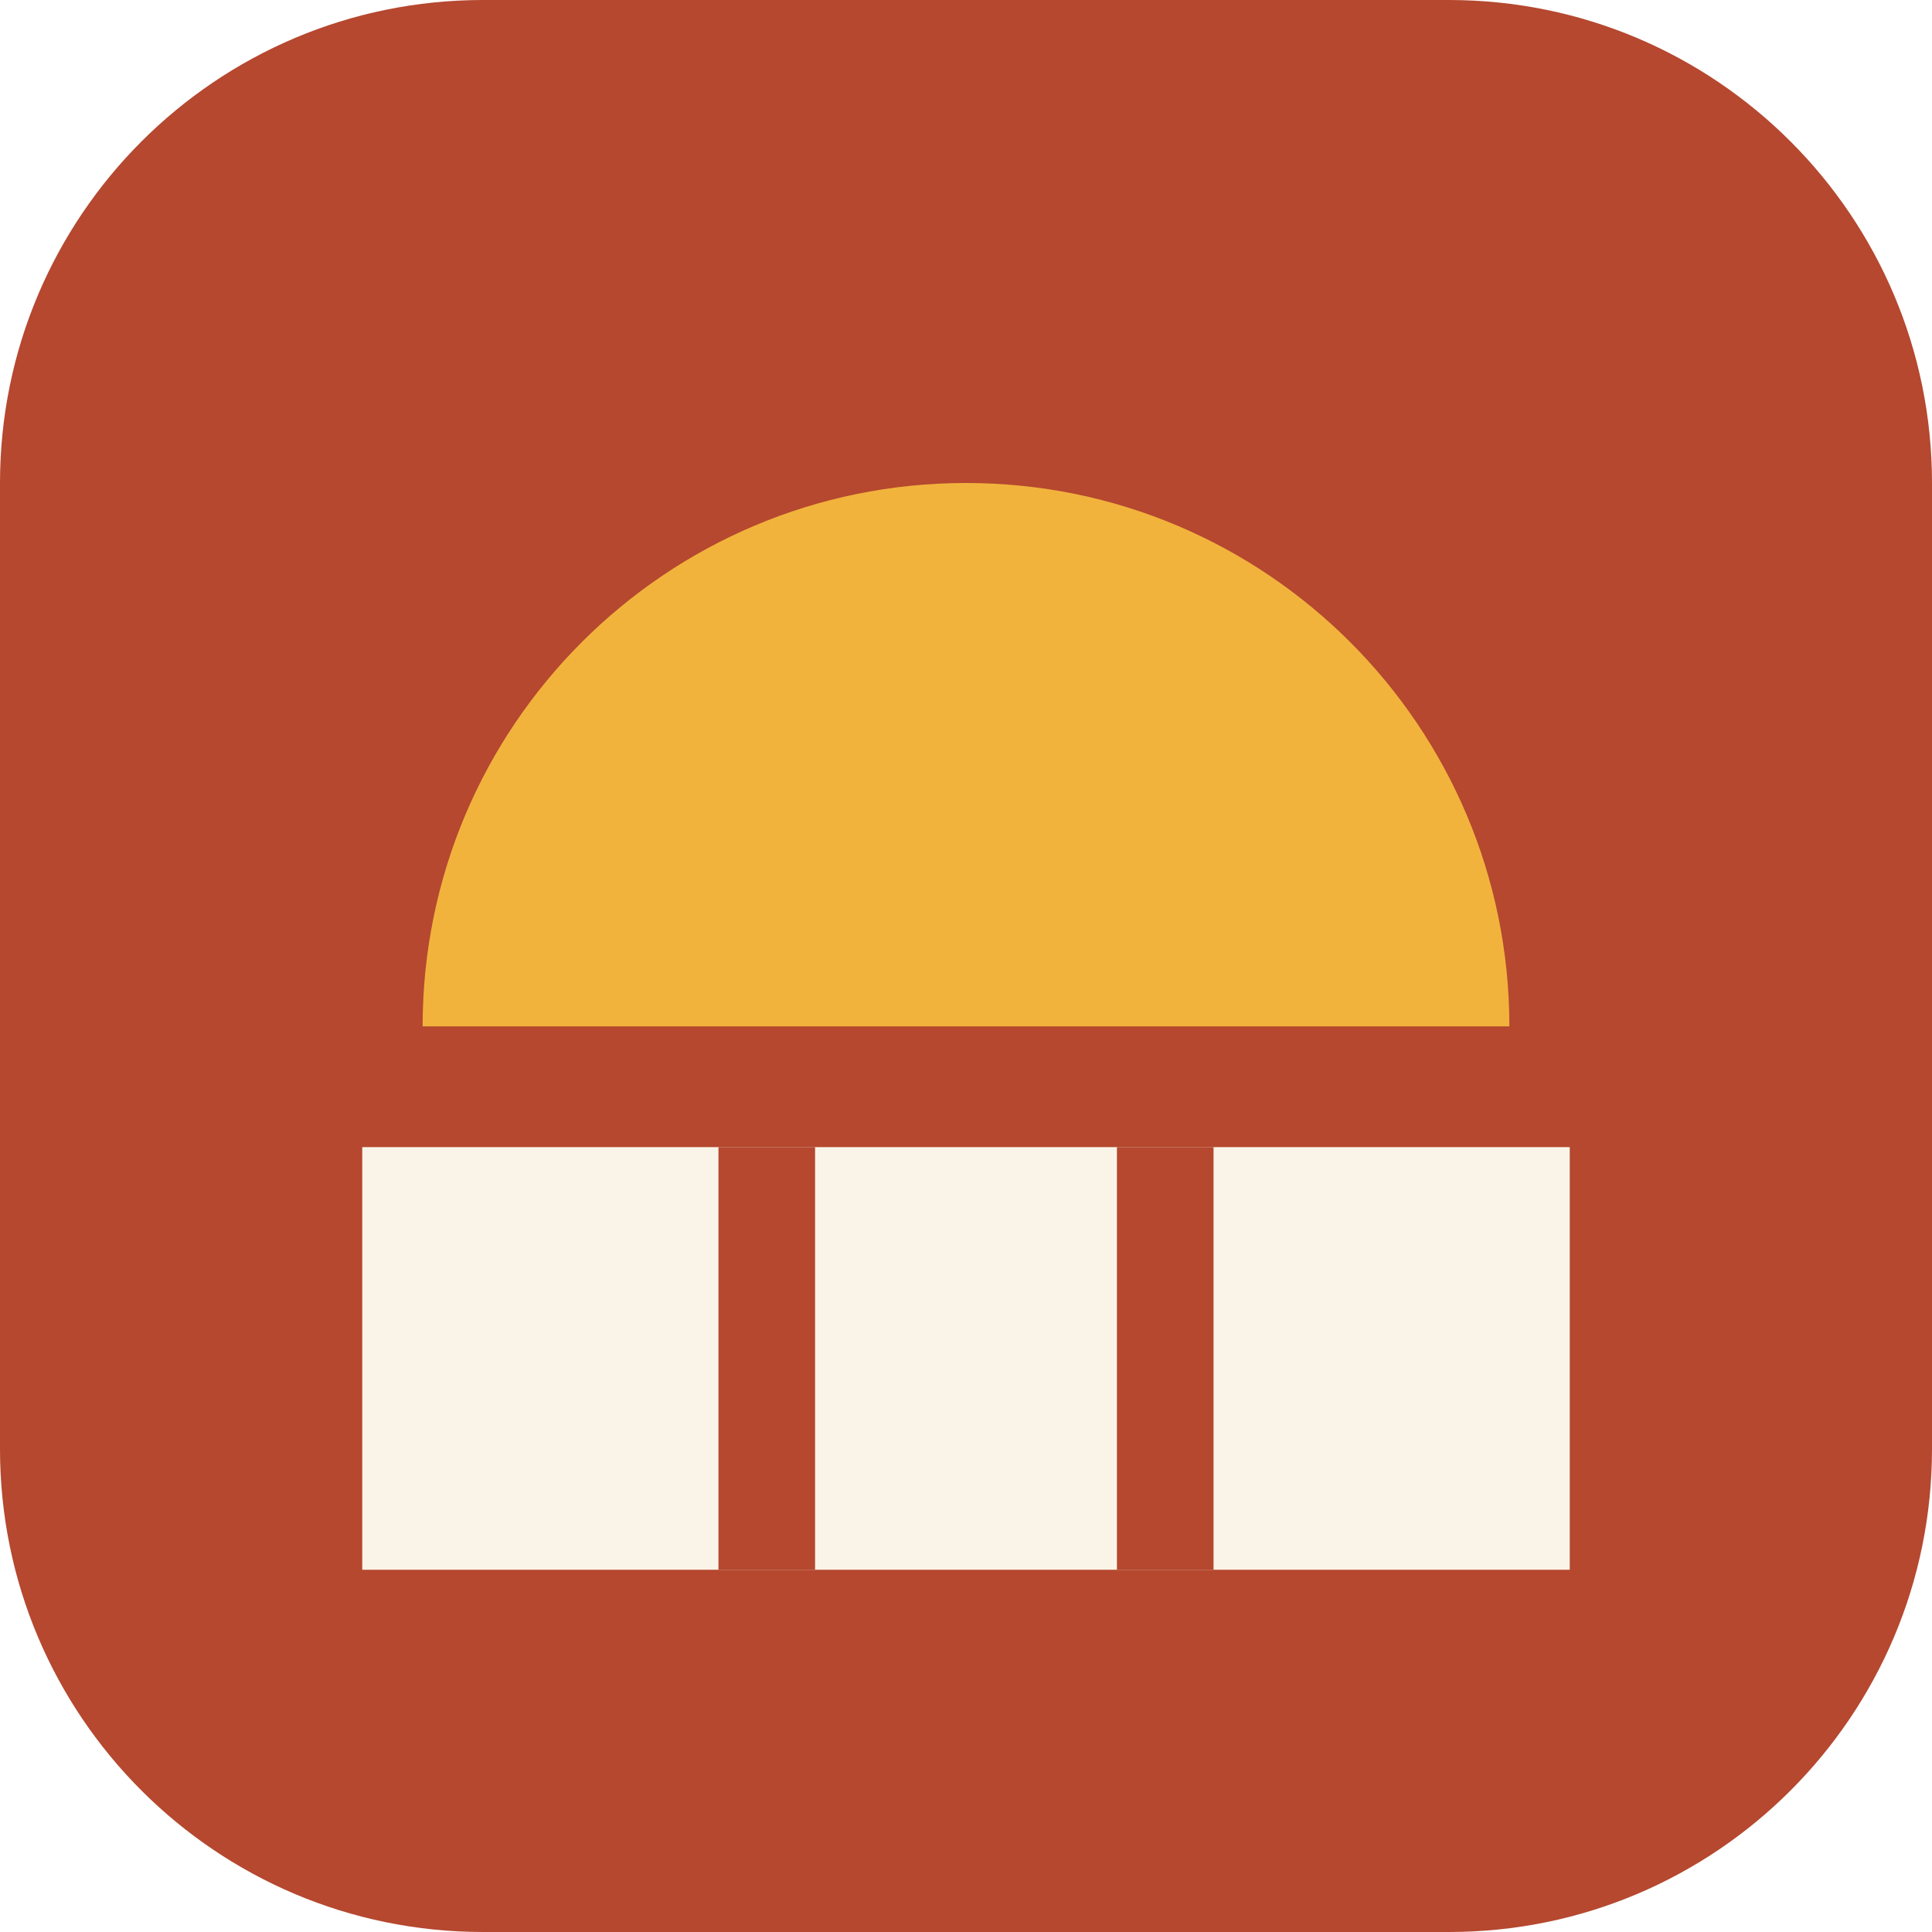
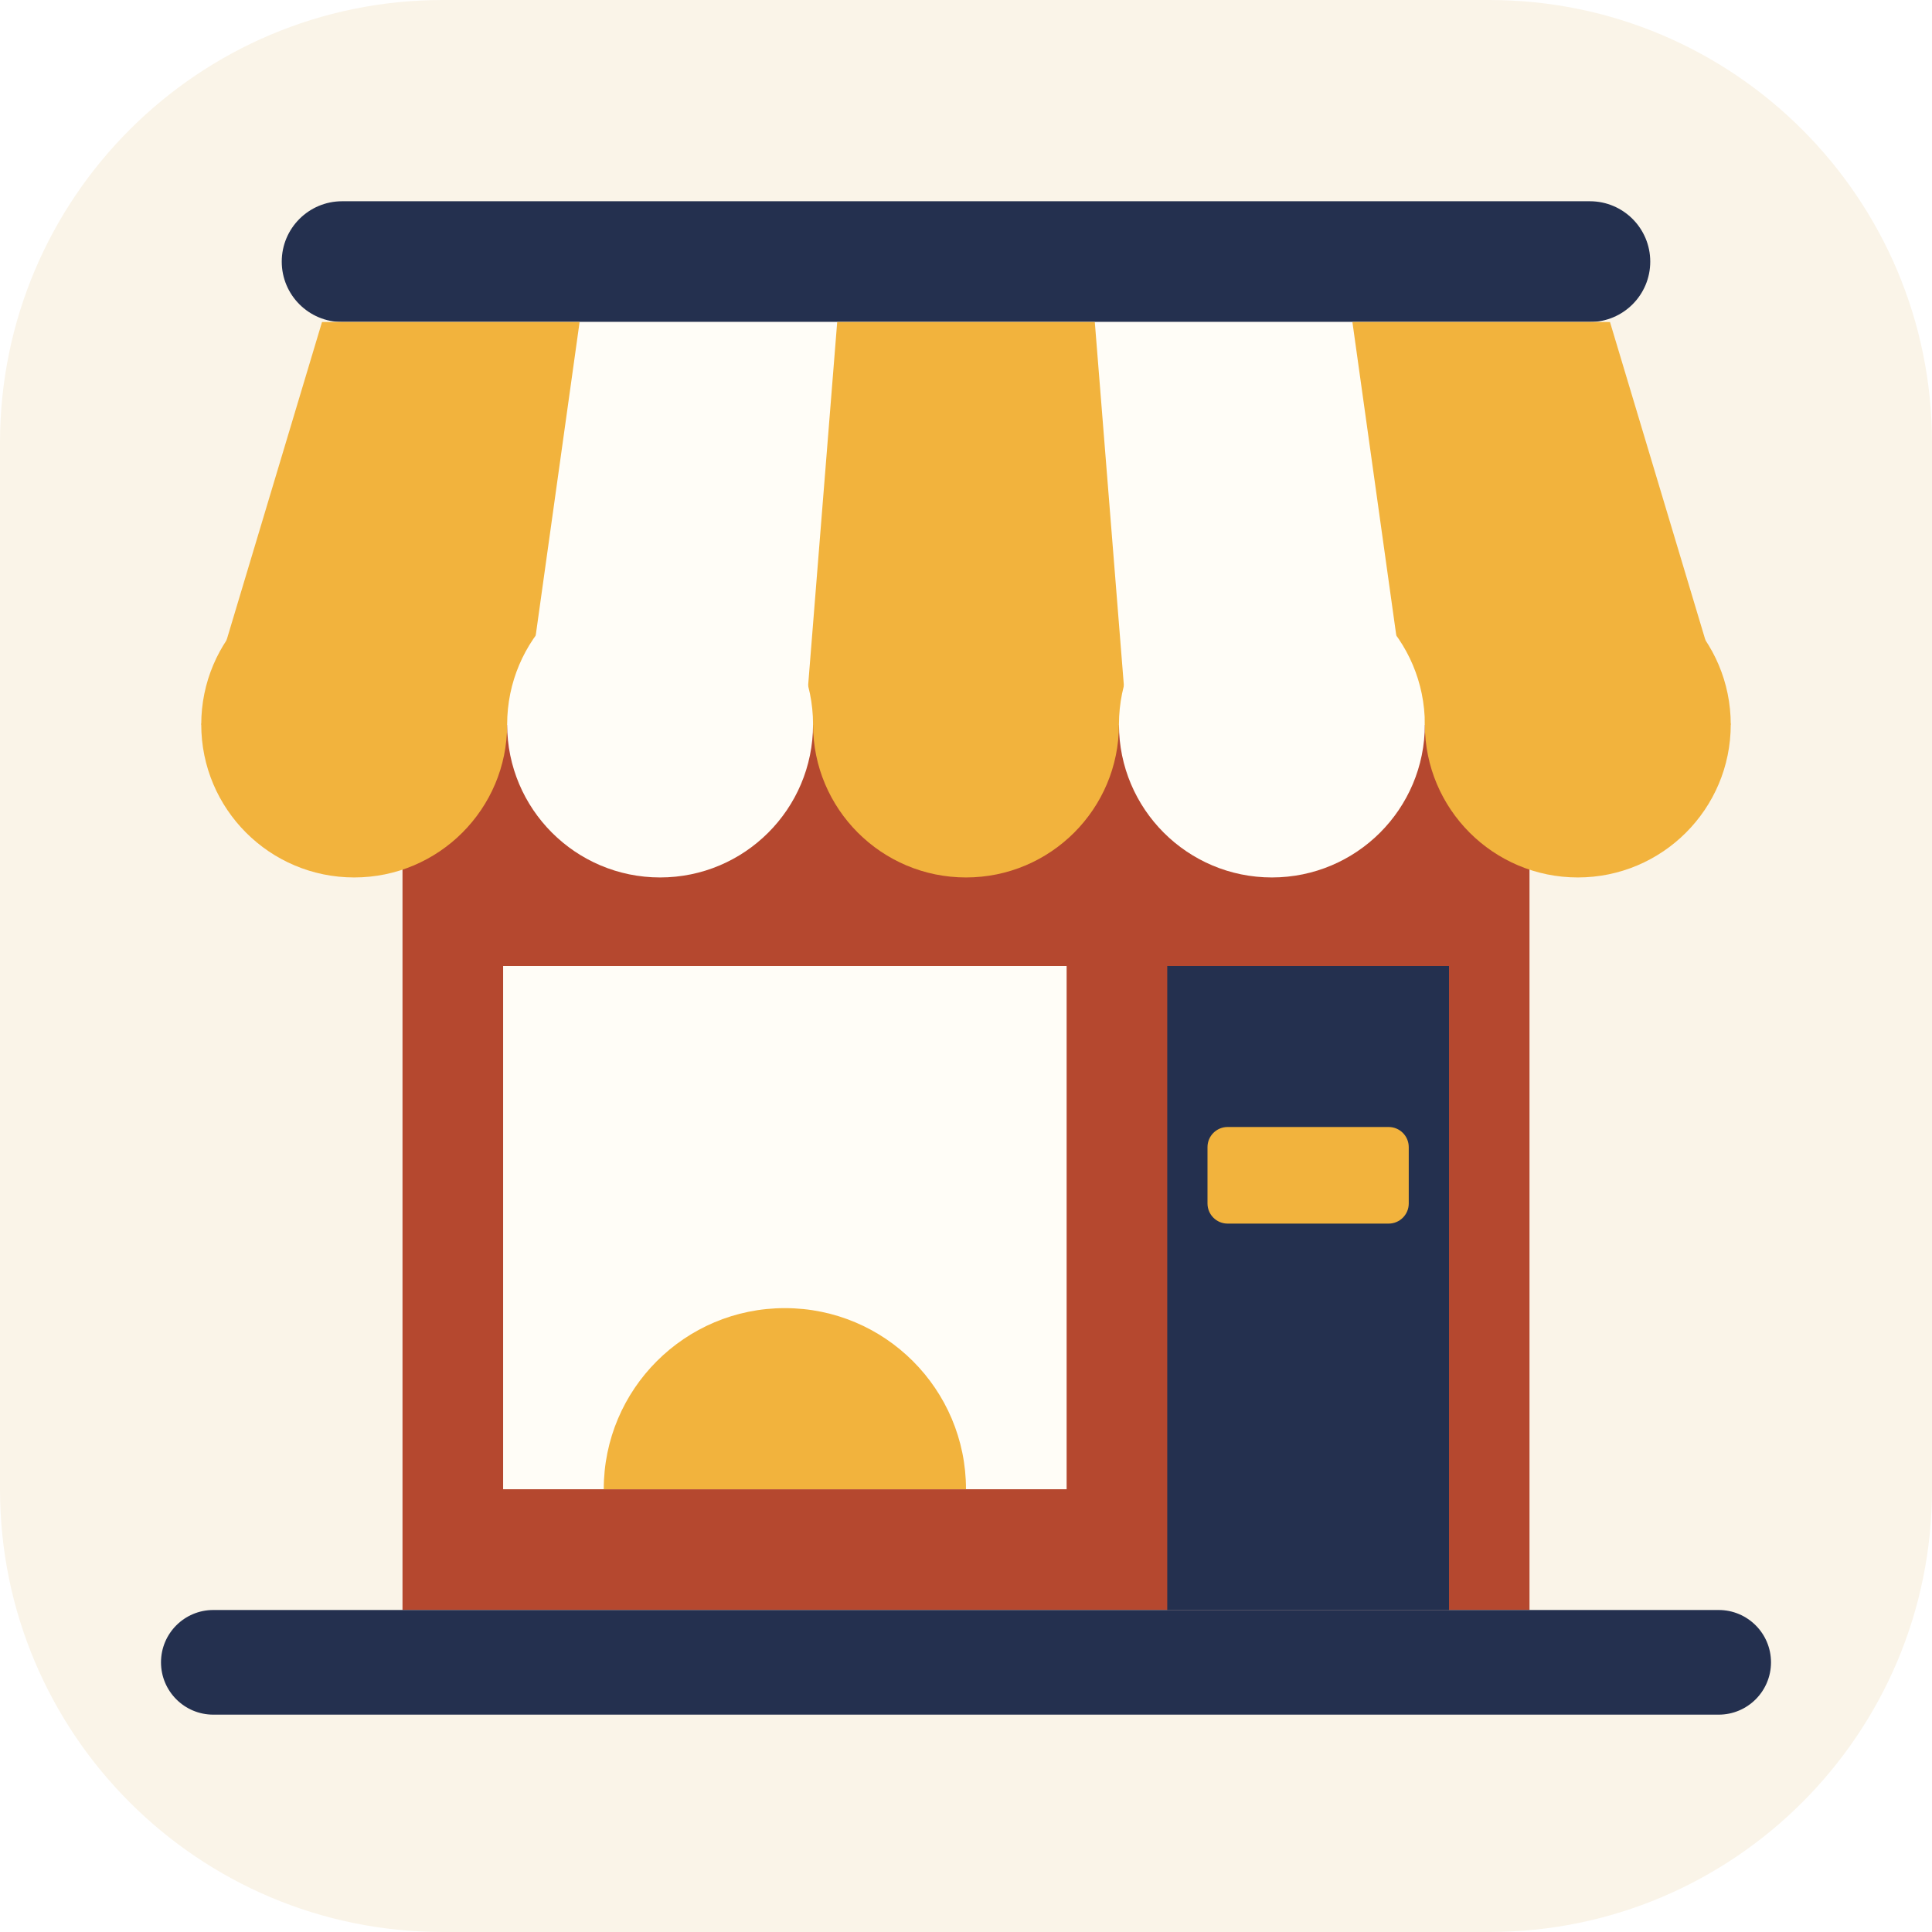
- <svg xmlns="http://www.w3.org/2000/svg" viewBox="0 0 32 32">
-   <rect width="32" height="32" rx="8" fill="#B5482F" />
-   <path d="M7 17a9 9 0 0 1 18 0z" fill="#F2B33D" />
-   <path d="M6 19h20v7H6z" fill="#FAF4E8" />
-   <path d="M12.7 19v7M19.3 19v7" stroke="#B5482F" stroke-width="1.6" />
+ <svg xmlns="http://www.w3.org/2000/svg" viewBox="0 0 48 48">
+   <rect width="48" height="48" rx="11" fill="#FAF4E8" />
+   <rect x="7" y="5" width="34" height="3" rx="1.5" fill="#24304F" />
+   <rect x="10" y="17" width="28" height="23" fill="#B5482F" />
+   <path d="M8 8h32l3 10H5z" fill="#fffdf7" />
+   <path d="M8 8h6.4L13 18H5zM20.8 8h6.4l.8 10h-8zM33.6 8H40l3 10h-8z" fill="#F2B33D" />
+   <circle cx="8.8" cy="18" r="3.8" fill="#F2B33D" />
+   <circle cx="16.4" cy="18" r="3.8" fill="#fffdf7" />
+   <circle cx="24" cy="18" r="3.8" fill="#F2B33D" />
+   <circle cx="31.6" cy="18" r="3.8" fill="#fffdf7" />
+   <circle cx="39.2" cy="18" r="3.8" fill="#F2B33D" />
+   <rect x="12.5" y="24" width="14" height="13" fill="#fffdf7" />
+   <path d="M15 37a4.5 4.5 0 0 1 9 0z" fill="#F2B33D" />
+   <rect x="29" y="24" width="7" height="16" fill="#24304F" />
+   <rect x="30" y="28" width="5" height="2.4" rx="0.5" fill="#F2B33D" />
+   <rect x="4" y="40" width="40" height="2.6" rx="1.3" fill="#24304F" />
</svg>
